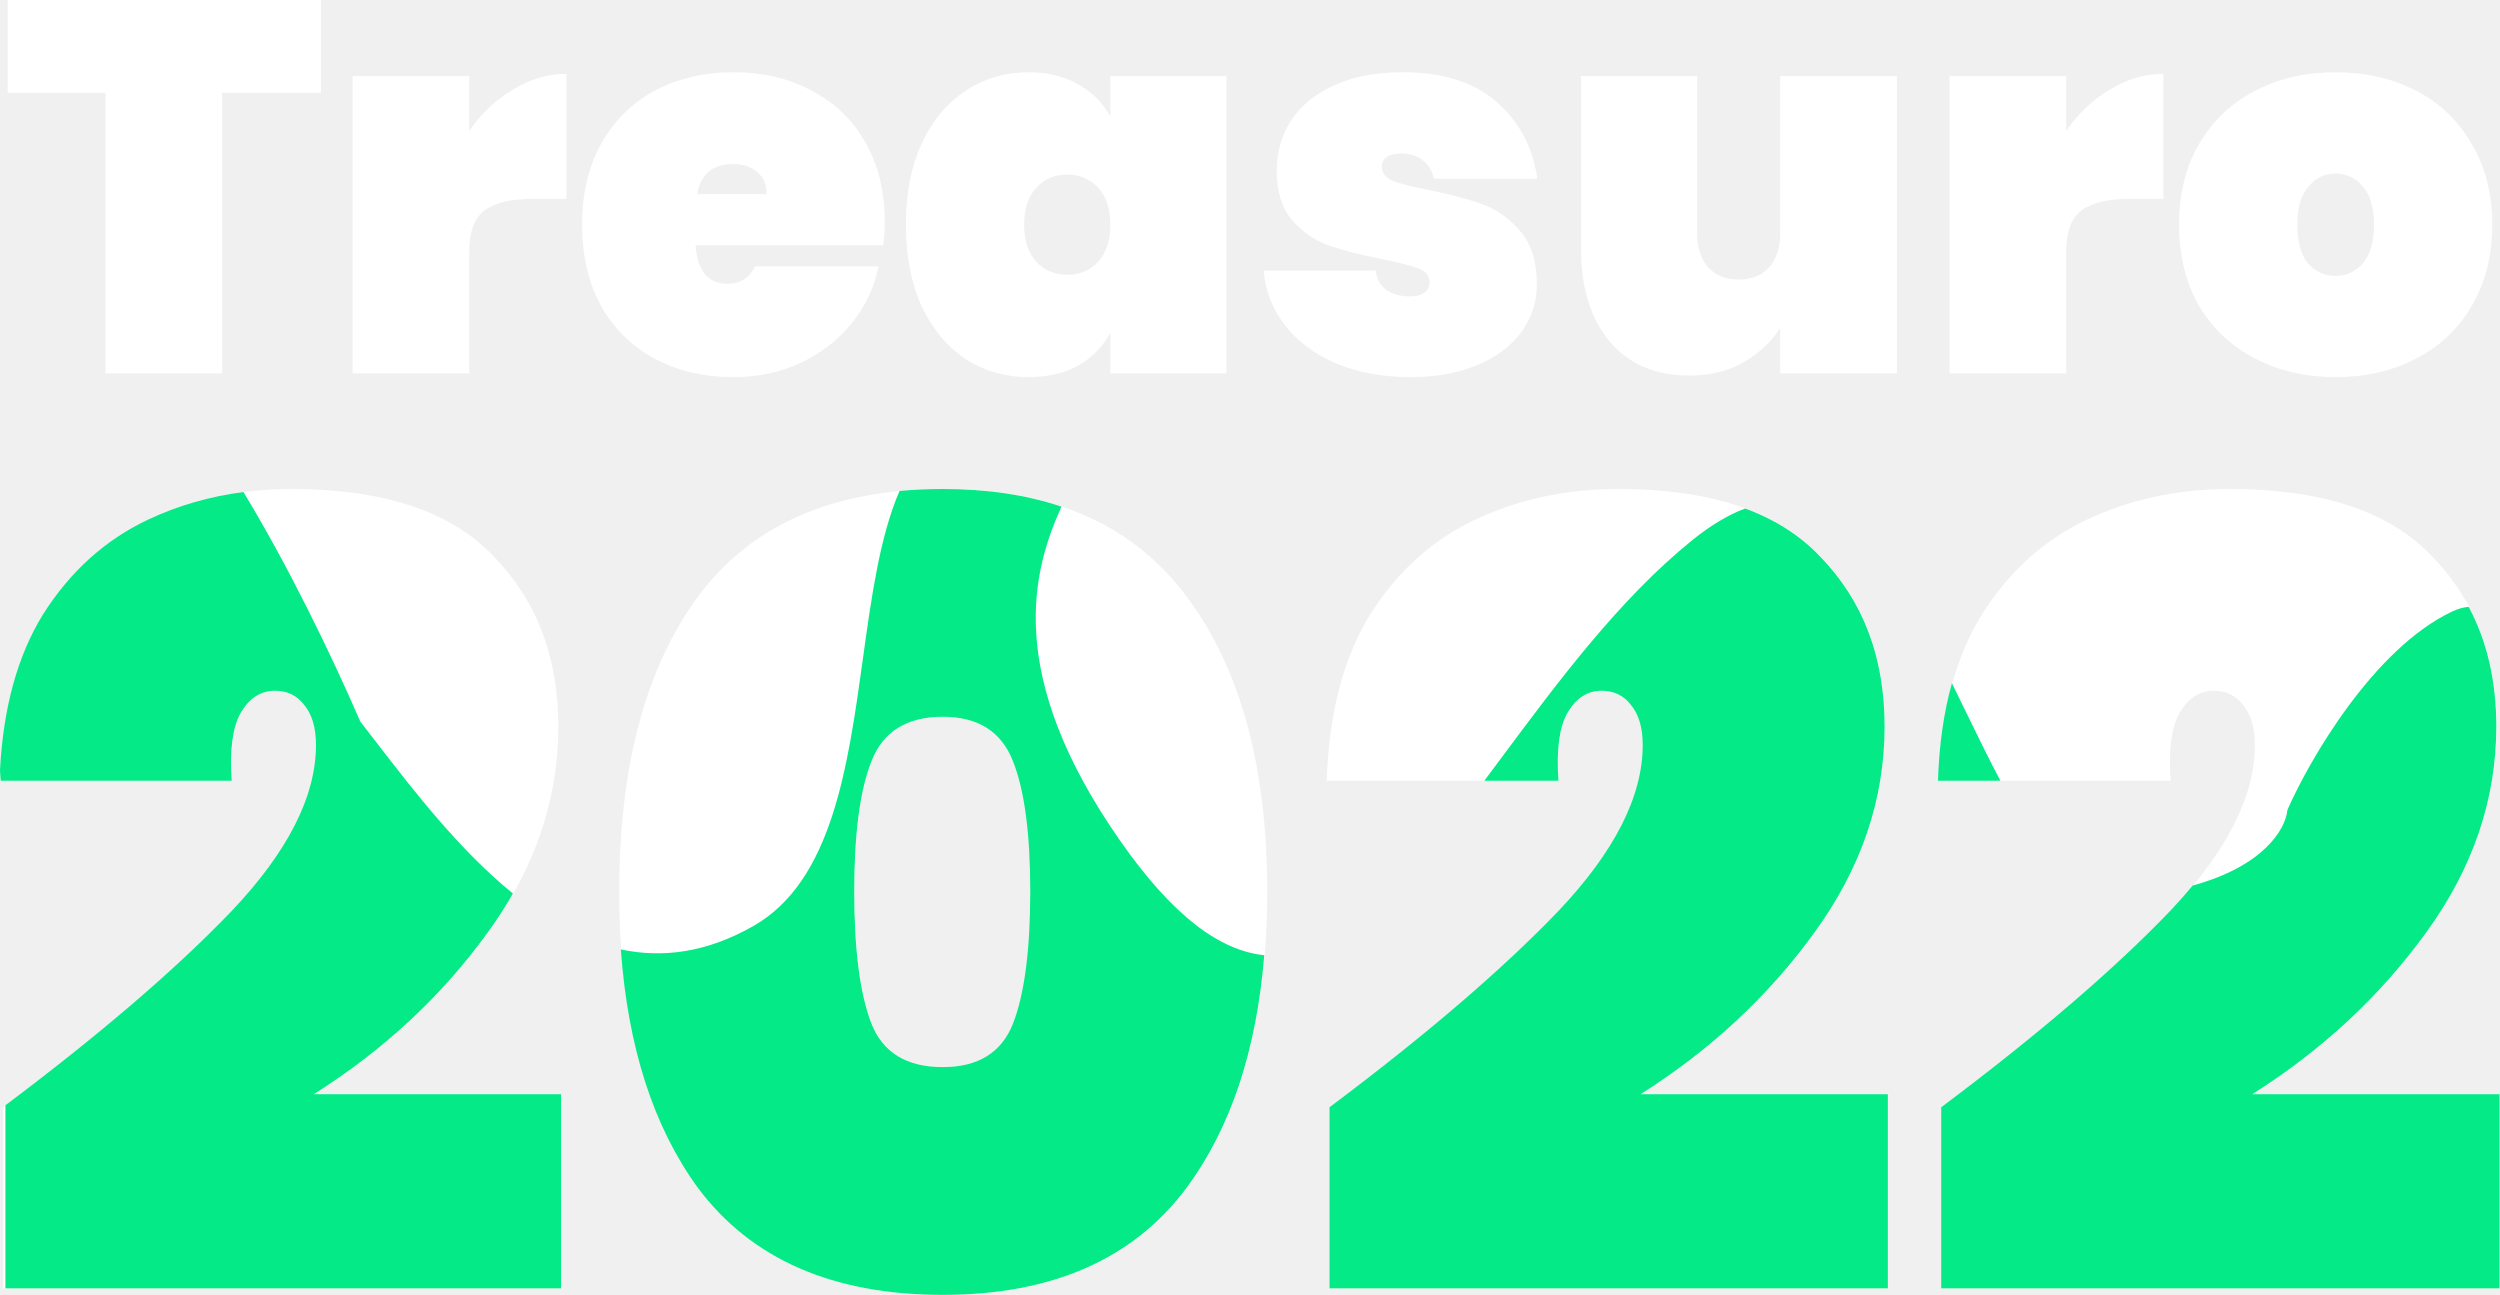
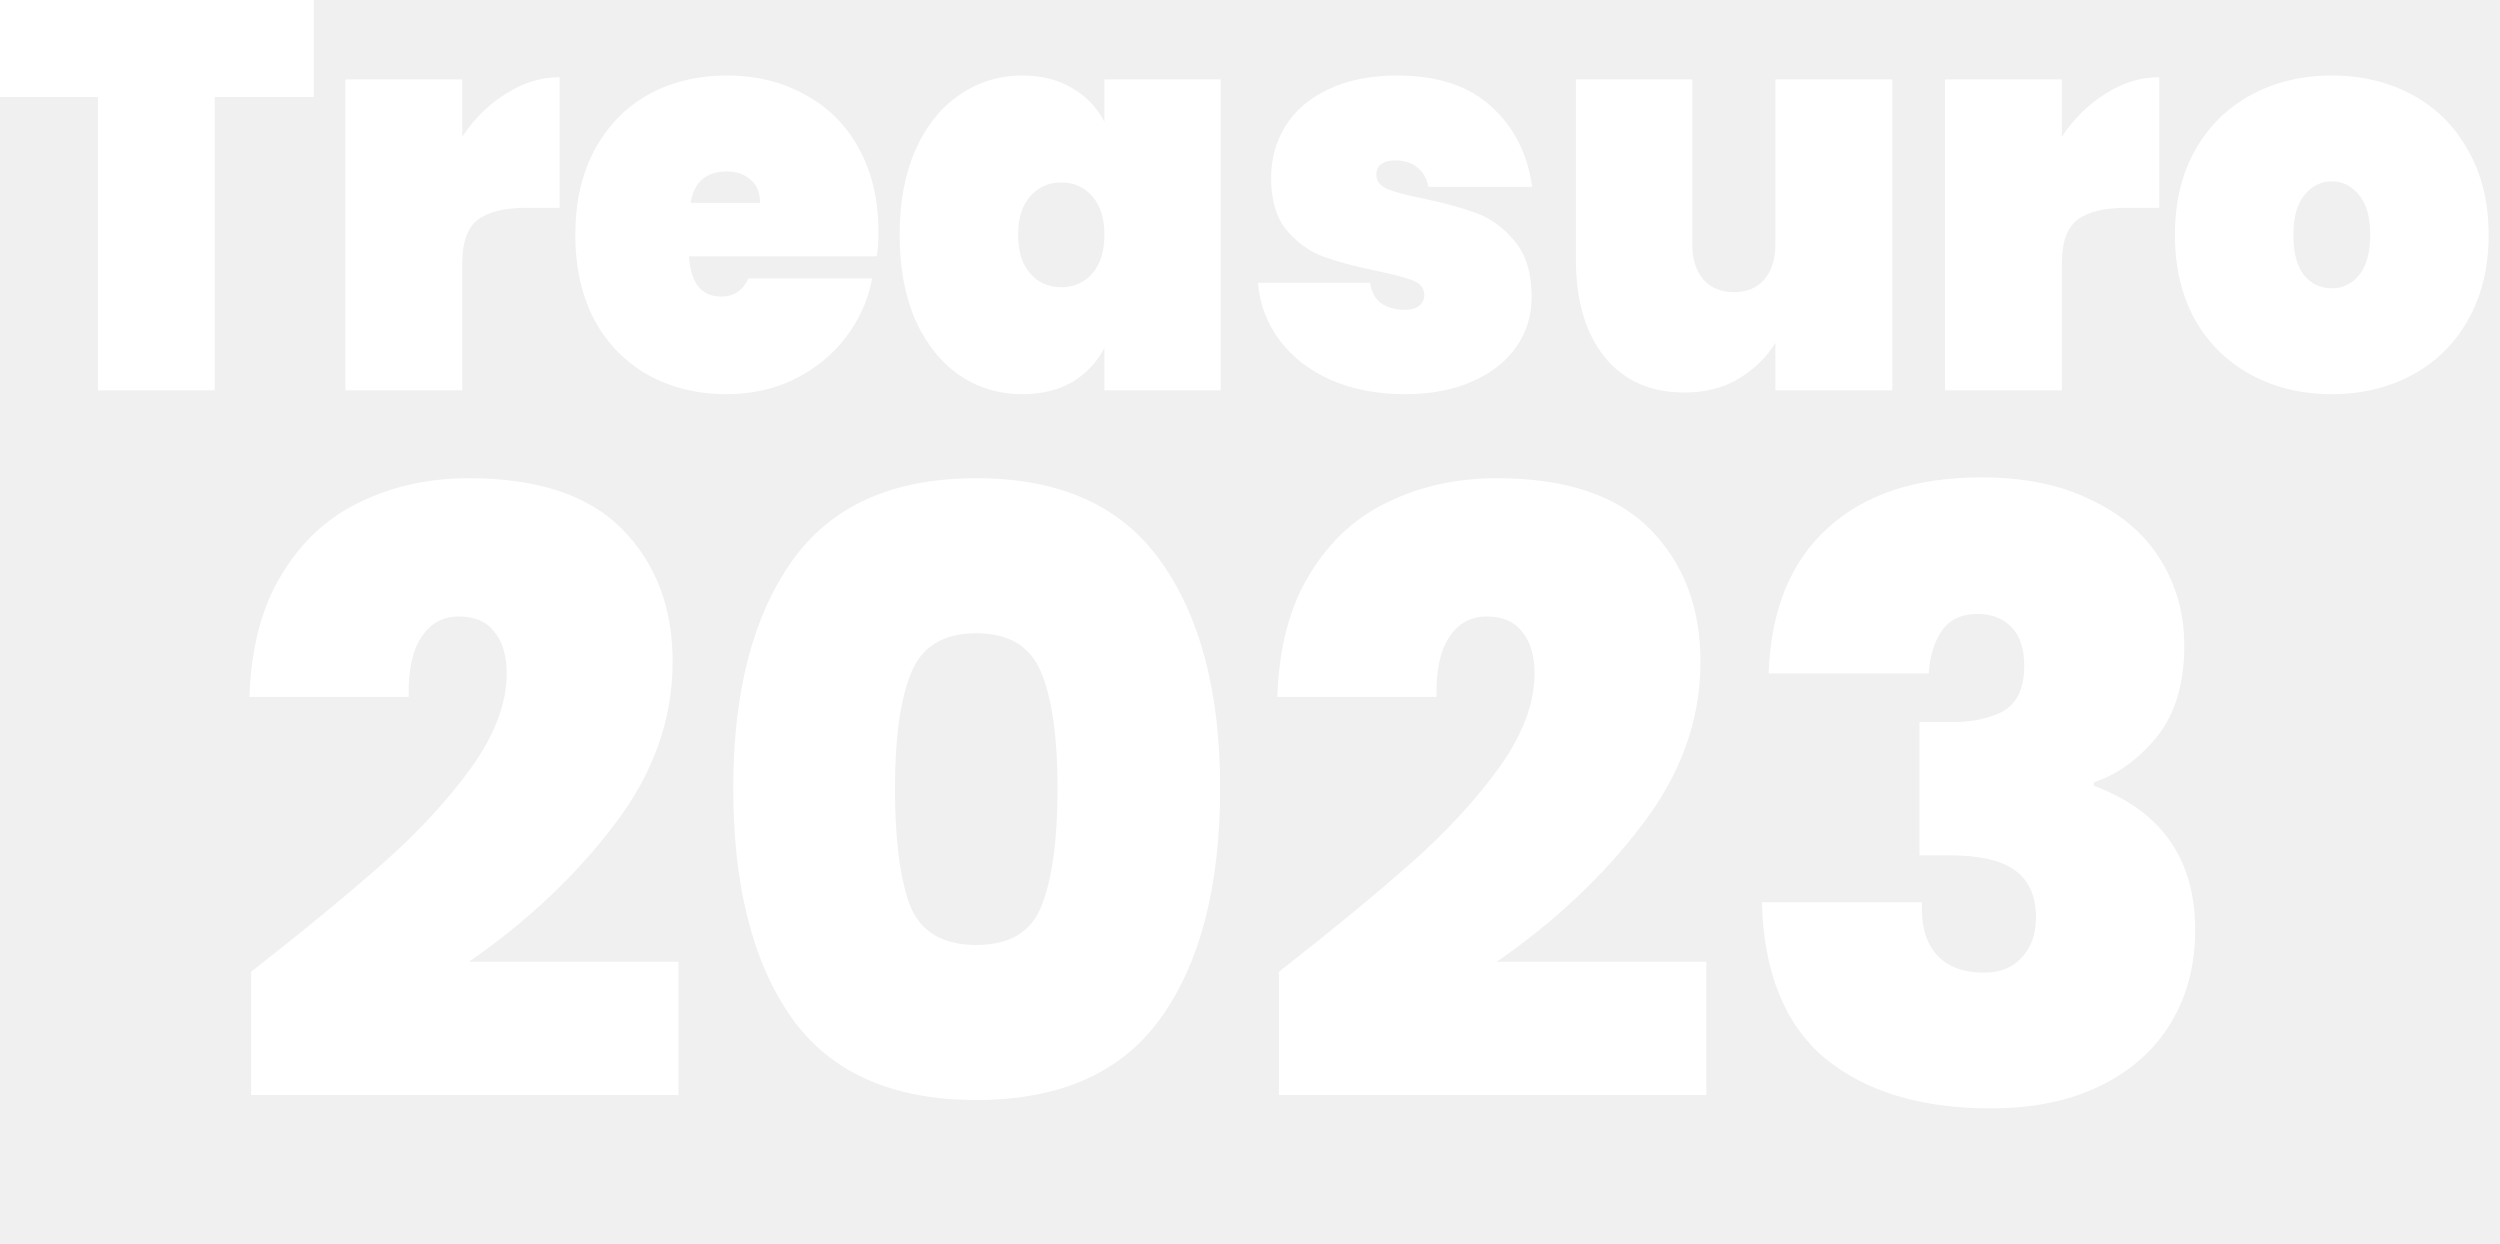
- <svg xmlns="http://www.w3.org/2000/svg" width="195" height="101" viewBox="0 0 195 101" fill="none">
-   <path d="M25.033 0V7.241H17.328V29.127H8.228V7.241H0.605V0H25.033ZM36.6 10.203C37.529 8.859 38.663 7.789 40.002 6.994C41.341 6.171 42.735 5.76 44.183 5.76V15.51H41.601C39.879 15.51 38.608 15.812 37.789 16.415C36.996 17.018 36.6 18.088 36.6 19.624V29.127H27.501V5.924H36.6V10.203ZM69.013 17.32C69.013 17.951 68.972 18.554 68.89 19.13H54.257C54.394 21.132 55.227 22.133 56.758 22.133C57.741 22.133 58.452 21.681 58.889 20.776H68.521C68.193 22.421 67.496 23.902 66.431 25.219C65.392 26.508 64.067 27.537 62.455 28.305C60.87 29.045 59.121 29.415 57.209 29.415C54.913 29.415 52.864 28.935 51.06 27.975C49.284 27.015 47.891 25.644 46.88 23.861C45.896 22.051 45.404 19.939 45.404 17.526C45.404 15.112 45.896 13.014 46.88 11.231C47.891 9.421 49.284 8.036 51.06 7.076C52.864 6.116 54.913 5.636 57.209 5.636C59.504 5.636 61.539 6.116 63.316 7.076C65.119 8.009 66.513 9.353 67.496 11.108C68.507 12.863 69.013 14.934 69.013 17.32ZM59.791 15.14C59.791 14.372 59.545 13.796 59.053 13.412C58.561 13 57.946 12.795 57.209 12.795C55.596 12.795 54.654 13.576 54.38 15.14H59.791ZM70.661 17.526C70.661 15.085 71.071 12.973 71.891 11.19C72.738 9.38 73.885 8.009 75.334 7.076C76.782 6.116 78.408 5.636 80.211 5.636C81.714 5.636 83.012 5.952 84.105 6.582C85.198 7.186 86.031 8.022 86.605 9.092V5.924H95.663V29.127H86.605V25.959C86.031 27.029 85.198 27.879 84.105 28.51C83.012 29.113 81.714 29.415 80.211 29.415C78.408 29.415 76.782 28.949 75.334 28.017C73.885 27.056 72.738 25.685 71.891 23.902C71.071 22.092 70.661 19.967 70.661 17.526ZM86.605 17.526C86.605 16.291 86.291 15.332 85.662 14.646C85.034 13.96 84.228 13.617 83.244 13.617C82.26 13.617 81.454 13.96 80.826 14.646C80.197 15.332 79.883 16.291 79.883 17.526C79.883 18.76 80.197 19.72 80.826 20.405C81.454 21.091 82.26 21.434 83.244 21.434C84.228 21.434 85.034 21.091 85.662 20.405C86.291 19.72 86.605 18.76 86.605 17.526ZM110.037 29.415C107.851 29.415 105.911 29.059 104.217 28.346C102.55 27.633 101.225 26.645 100.241 25.384C99.257 24.122 98.697 22.696 98.561 21.105H107.291C107.4 21.791 107.687 22.298 108.152 22.627C108.643 22.956 109.258 23.121 109.996 23.121C110.46 23.121 110.829 23.025 111.103 22.833C111.376 22.613 111.512 22.353 111.512 22.051C111.512 21.53 111.226 21.16 110.652 20.94C110.078 20.721 109.108 20.474 107.742 20.2C106.075 19.871 104.695 19.514 103.602 19.13C102.536 18.746 101.594 18.088 100.774 17.155C99.981 16.223 99.585 14.934 99.585 13.288C99.585 11.862 99.954 10.573 100.692 9.421C101.457 8.242 102.577 7.323 104.053 6.665C105.528 5.979 107.318 5.636 109.422 5.636C112.537 5.636 114.969 6.404 116.718 7.94C118.494 9.476 119.56 11.478 119.915 13.947H111.84C111.704 13.316 111.417 12.836 110.98 12.507C110.542 12.15 109.955 11.972 109.217 11.972C108.753 11.972 108.397 12.068 108.152 12.26C107.906 12.424 107.783 12.685 107.783 13.041C107.783 13.508 108.07 13.864 108.643 14.111C109.217 14.331 110.133 14.564 111.39 14.81C113.056 15.14 114.464 15.51 115.611 15.921C116.759 16.333 117.756 17.046 118.603 18.061C119.45 19.048 119.874 20.419 119.874 22.175C119.874 23.546 119.478 24.78 118.685 25.877C117.893 26.974 116.745 27.838 115.242 28.469C113.767 29.1 112.032 29.415 110.037 29.415ZM147.954 5.924V29.127H138.855V25.589C138.145 26.686 137.188 27.578 135.986 28.263C134.811 28.949 133.404 29.292 131.764 29.292C129.114 29.292 127.037 28.4 125.534 26.618C124.059 24.835 123.321 22.421 123.321 19.377V5.924H132.379V18.225C132.379 19.322 132.666 20.2 133.24 20.858C133.841 21.489 134.633 21.804 135.617 21.804C136.628 21.804 137.421 21.489 137.994 20.858C138.568 20.2 138.855 19.322 138.855 18.225V5.924H147.954ZM161.163 10.203C162.092 8.859 163.226 7.789 164.565 6.994C165.904 6.171 167.297 5.76 168.746 5.76V15.51H166.163C164.442 15.51 163.171 15.812 162.352 16.415C161.559 17.018 161.163 18.088 161.163 19.624V29.127H152.064V5.924H161.163V10.203ZM182.181 29.415C179.859 29.415 177.768 28.935 175.91 27.975C174.052 27.015 172.59 25.644 171.524 23.861C170.486 22.051 169.967 19.939 169.967 17.526C169.967 15.112 170.486 13.014 171.524 11.231C172.59 9.421 174.052 8.036 175.91 7.076C177.768 6.116 179.859 5.636 182.181 5.636C184.504 5.636 186.594 6.116 188.452 7.076C190.31 8.036 191.759 9.421 192.797 11.231C193.863 13.014 194.395 15.112 194.395 17.526C194.395 19.939 193.863 22.051 192.797 23.861C191.759 25.644 190.31 27.015 188.452 27.975C186.594 28.935 184.504 29.415 182.181 29.415ZM182.181 21.516C183.028 21.516 183.739 21.187 184.312 20.529C184.886 19.843 185.173 18.842 185.173 17.526C185.173 16.209 184.886 15.222 184.312 14.564C183.739 13.878 183.028 13.535 182.181 13.535C181.334 13.535 180.624 13.878 180.05 14.564C179.476 15.222 179.189 16.209 179.189 17.526C179.189 18.842 179.462 19.843 180.009 20.529C180.583 21.187 181.307 21.516 182.181 21.516Z" fill="white" />
-   <path d="M0.253 86.364C7.778 80.724 13.73 75.62 18.111 71.052C22.491 66.427 24.681 62.112 24.681 58.108C24.681 56.754 24.372 55.711 23.755 54.977C23.193 54.244 22.435 53.878 21.48 53.878C20.357 53.878 19.459 54.47 18.785 55.654C18.167 56.782 17.942 58.531 18.111 60.899H0C0.168 55.654 1.292 51.34 3.369 47.956C5.503 44.572 8.255 42.09 11.625 40.511C14.994 38.932 18.7 38.142 22.744 38.142C29.932 38.142 35.183 39.89 38.496 43.387C41.865 46.827 43.55 51.255 43.55 56.669C43.55 62.366 41.725 67.724 38.075 72.743C34.481 77.707 29.96 81.909 24.513 85.349H43.803V100.492H0.253V86.364ZM48.301 69.529C48.301 59.771 50.351 52.101 54.451 46.517C58.606 40.934 64.98 38.142 73.572 38.142C82.108 38.142 88.454 40.962 92.61 46.602C96.766 52.186 98.843 59.828 98.843 69.529C98.843 79.286 96.766 86.985 92.61 92.625C88.454 98.208 82.108 101 73.572 101C64.98 101 58.606 98.208 54.451 92.625C50.351 86.985 48.301 79.286 48.301 69.529ZM80.395 69.529C80.395 65.016 79.946 61.633 79.048 59.377C78.149 57.064 76.324 55.908 73.572 55.908C70.765 55.908 68.912 57.064 68.013 59.377C67.114 61.633 66.665 65.016 66.665 69.529C66.665 74.097 67.114 77.537 68.013 79.85C68.912 82.106 70.765 83.234 73.572 83.234C76.324 83.234 78.149 82.106 79.048 79.85C79.946 77.537 80.395 74.097 80.395 69.529ZM103.738 86.364C111.263 80.724 117.216 75.62 121.596 71.052C125.976 66.427 128.167 62.112 128.167 58.108C128.167 56.754 127.858 55.711 127.24 54.977C126.679 54.244 125.92 53.878 124.966 53.878C123.842 53.878 122.944 54.47 122.27 55.654C121.652 56.782 121.428 58.531 121.596 60.899H103.485C103.654 55.654 104.777 51.34 106.855 47.956C108.989 44.572 111.741 42.09 115.11 40.511C118.479 38.932 122.186 38.142 126.229 38.142C133.417 38.142 138.668 39.89 141.981 43.387C145.351 46.827 147.036 51.255 147.036 56.669C147.036 62.366 145.211 67.724 141.56 72.743C137.966 77.707 133.445 81.909 127.998 85.349H147.288V100.492H103.738V86.364ZM151.45 86.364C158.975 80.724 164.928 75.62 169.308 71.052C173.688 66.427 175.878 62.112 175.878 58.108C175.878 56.754 175.57 55.711 174.952 54.977C174.39 54.244 173.632 53.878 172.677 53.878C171.555 53.878 170.656 54.47 169.982 55.654C169.364 56.782 169.139 58.531 169.308 60.899H151.197C151.366 55.654 152.489 51.34 154.567 47.956C156.701 44.572 159.452 42.09 162.822 40.511C166.191 38.932 169.898 38.142 173.941 38.142C181.129 38.142 186.38 39.89 189.693 43.387C193.063 46.827 194.747 51.255 194.747 56.669C194.747 62.366 192.922 67.724 189.272 72.743C185.678 77.707 181.157 81.909 175.71 85.349H195V100.492H151.45V86.364Z" fill="white" />
-   <path d="M115.775 60.899C116.249 60.267 116.726 59.626 117.207 58.98C121.59 53.09 126.335 46.715 131.969 42.156C133.447 40.96 134.825 40.147 136.118 39.662C138.473 40.531 140.416 41.773 141.946 43.387C145.315 46.827 147 51.255 147 56.669C147 62.366 145.175 67.724 141.525 72.743C137.931 77.707 133.41 81.909 127.963 85.349H147.253V100.492H103.703V86.364C111.228 80.724 117.181 75.62 121.561 71.052C125.941 66.427 128.131 62.112 128.131 58.108C128.131 56.754 127.823 55.711 127.205 54.977C126.643 54.244 125.885 53.878 124.93 53.878C123.807 53.878 122.909 54.47 122.235 55.654C121.617 56.782 121.392 58.531 121.561 60.899H115.775Z" fill="#04EA87" />
-   <path fill-rule="evenodd" clip-rule="evenodd" d="M82.795 39.518C80.561 44.469 78.267 52.547 87.377 65.588C91.525 71.525 95.191 74.152 98.613 74.509C98.009 81.943 95.996 87.981 92.574 92.625C88.419 98.208 82.073 101 73.537 101C64.945 101 58.571 98.208 54.415 92.625C50.972 87.887 48.975 81.697 48.424 74.055C51.632 74.739 55.084 74.328 58.763 72.231C64.902 68.732 66.131 59.865 67.308 51.373C67.978 46.539 68.631 41.827 70.163 38.296C71.247 38.193 72.372 38.142 73.537 38.142C76.979 38.142 80.065 38.6 82.795 39.518ZM79.012 59.377C79.911 61.633 80.36 65.016 80.36 69.529C80.36 74.097 79.911 77.537 79.012 79.85C78.114 82.106 76.289 83.234 73.537 83.234C70.729 83.234 68.876 82.106 67.977 79.85C67.079 77.537 66.63 74.097 66.63 69.529C66.63 65.016 67.079 61.633 67.977 59.377C68.876 57.064 70.729 55.908 73.537 55.908C76.289 55.908 78.114 57.064 79.012 59.377Z" fill="#04EA87" />
-   <path d="M18.988 38.377C22.442 44.074 25.741 50.836 28.106 56.288C28.5 56.793 28.908 57.321 29.329 57.868C32.257 61.666 35.834 66.306 40.008 69.696C39.425 70.725 38.768 71.741 38.039 72.743C34.445 77.707 29.925 81.909 24.477 85.349H43.767V100.492H0.422V86.211C7.851 80.632 13.735 75.578 18.075 71.052C22.456 66.427 24.646 62.112 24.646 58.108C24.646 56.754 24.337 55.711 23.719 54.977C23.158 54.244 22.4 53.878 21.445 53.878C20.322 53.878 19.423 54.47 18.749 55.654C18.132 56.782 17.907 58.531 18.075 60.899H0.05C0.03 60.641 0.013 60.362 0 60.063C0.256 55.194 1.368 51.158 3.334 47.956C5.468 44.572 8.22 42.09 11.589 40.511C13.897 39.429 16.363 38.718 18.988 38.377Z" fill="#04EA87" />
-   <path d="M152.249 53.291C152.613 54.029 152.974 54.772 153.334 55.511C154.234 57.362 155.125 59.194 156.032 60.899H151.162C151.252 58.098 151.614 55.562 152.249 53.291Z" fill="#04EA87" />
-   <path d="M171.031 69.07C176.508 67.579 178.273 64.718 178.419 63.172C180.153 59.227 185.145 50.611 191.239 47.712C191.724 47.482 192.164 47.36 192.562 47.336C193.995 50.027 194.712 53.138 194.712 56.669C194.712 62.366 192.887 67.724 189.237 72.743C185.643 77.707 181.122 81.909 175.675 85.349H194.965V100.492H151.415V86.364C158.94 80.724 164.892 75.62 169.273 71.052C169.904 70.385 170.49 69.724 171.031 69.07Z" fill="#04EA87" />
+ <svg xmlns="http://www.w3.org/2000/svg" width="179" height="89" viewBox="0 0 179 89" fill="none">
+   <path d="M22.462 0V6.947H15.376V27.946H7.01V6.947H0V0H22.462ZM33.097 9.789C33.951 8.5 34.994 7.473 36.225 6.71C37.456 5.921 38.738 5.526 40.069 5.526V14.881H37.695C36.112 14.881 34.944 15.17 34.19 15.749C33.462 16.328 33.097 17.354 33.097 18.828V27.946H24.731V5.684H33.097V9.789ZM62.9 16.617C62.9 17.223 62.862 17.802 62.787 18.354H49.333C49.458 20.275 50.225 21.236 51.632 21.236C52.536 21.236 53.189 20.802 53.591 19.933H62.448C62.146 21.512 61.506 22.933 60.526 24.196C59.571 25.433 58.352 26.42 56.87 27.156C55.413 27.867 53.805 28.222 52.046 28.222C49.936 28.222 48.051 27.762 46.393 26.841C44.76 25.92 43.479 24.604 42.549 22.893C41.645 21.157 41.192 19.131 41.192 16.815C41.192 14.499 41.645 12.486 42.549 10.776C43.479 9.039 44.76 7.71 46.393 6.789C48.051 5.868 49.936 5.408 52.046 5.408C54.157 5.408 56.028 5.868 57.661 6.789C59.32 7.684 60.601 8.973 61.506 10.657C62.435 12.341 62.9 14.328 62.9 16.617ZM54.42 14.525C54.42 13.789 54.194 13.236 53.742 12.868C53.29 12.473 52.724 12.276 52.046 12.276C50.564 12.276 49.697 13.026 49.446 14.525H54.42ZM64.415 16.815C64.415 14.473 64.792 12.447 65.546 10.736C66.325 8.999 67.38 7.684 68.712 6.789C70.043 5.868 71.538 5.408 73.197 5.408C74.578 5.408 75.772 5.71 76.777 6.315C77.782 6.894 78.548 7.697 79.076 8.723V5.684H87.405V27.946H79.076V24.907C78.548 25.933 77.782 26.748 76.777 27.354C75.772 27.933 74.578 28.222 73.197 28.222C71.538 28.222 70.043 27.775 68.712 26.88C67.38 25.959 66.325 24.643 65.546 22.933C64.792 21.196 64.415 19.157 64.415 16.815ZM79.076 16.815C79.076 15.631 78.787 14.71 78.209 14.052C77.631 13.394 76.89 13.065 75.985 13.065C75.081 13.065 74.34 13.394 73.762 14.052C73.184 14.71 72.895 15.631 72.895 16.815C72.895 17.999 73.184 18.92 73.762 19.578C74.34 20.236 75.081 20.565 75.985 20.565C76.89 20.565 77.631 20.236 78.209 19.578C78.787 18.92 79.076 17.999 79.076 16.815ZM100.621 28.222C98.611 28.222 96.827 27.88 95.269 27.196C93.737 26.512 92.518 25.564 91.614 24.354C90.709 23.143 90.194 21.775 90.069 20.249H98.096C98.196 20.907 98.46 21.393 98.887 21.709C99.34 22.025 99.905 22.183 100.583 22.183C101.01 22.183 101.35 22.091 101.601 21.907C101.852 21.696 101.978 21.446 101.978 21.157C101.978 20.657 101.714 20.302 101.186 20.091C100.659 19.881 99.767 19.644 98.51 19.381C96.978 19.065 95.709 18.723 94.704 18.354C93.724 17.986 92.857 17.354 92.104 16.46C91.375 15.565 91.011 14.328 91.011 12.749C91.011 11.381 91.35 10.144 92.028 9.039C92.732 7.907 93.762 7.026 95.119 6.394C96.475 5.737 98.121 5.408 100.056 5.408C102.92 5.408 105.156 6.144 106.764 7.618C108.397 9.092 109.377 11.012 109.703 13.381H102.279C102.154 12.776 101.89 12.315 101.488 11.999C101.086 11.657 100.546 11.486 99.867 11.486C99.44 11.486 99.113 11.578 98.887 11.762C98.661 11.92 98.548 12.17 98.548 12.512C98.548 12.96 98.812 13.302 99.34 13.539C99.867 13.749 100.709 13.973 101.865 14.21C103.397 14.525 104.691 14.881 105.746 15.275C106.802 15.67 107.719 16.354 108.497 17.328C109.276 18.275 109.666 19.591 109.666 21.275C109.666 22.591 109.301 23.775 108.573 24.828C107.844 25.88 106.789 26.709 105.407 27.314C104.05 27.919 102.455 28.222 100.621 28.222ZM135.485 5.684V27.946H127.119V24.551C126.465 25.604 125.586 26.459 124.481 27.117C123.4 27.775 122.106 28.104 120.599 28.104C118.162 28.104 116.252 27.248 114.87 25.538C113.514 23.828 112.835 21.512 112.835 18.591V5.684H121.164V17.486C121.164 18.538 121.428 19.381 121.956 20.012C122.508 20.617 123.237 20.92 124.141 20.92C125.071 20.92 125.8 20.617 126.327 20.012C126.855 19.381 127.119 18.538 127.119 17.486V5.684H135.485ZM147.63 9.789C148.485 8.5 149.527 7.473 150.758 6.71C151.989 5.921 153.271 5.526 154.602 5.526V14.881H152.228C150.645 14.881 149.477 15.17 148.723 15.749C147.995 16.328 147.63 17.354 147.63 18.828V27.946H139.264V5.684H147.63V9.789ZM166.956 28.222C164.821 28.222 162.899 27.762 161.19 26.841C159.482 25.92 158.137 24.604 157.158 22.893C156.203 21.157 155.725 19.131 155.725 16.815C155.725 14.499 156.203 12.486 157.158 10.776C158.137 9.039 159.482 7.71 161.19 6.789C162.899 5.868 164.821 5.408 166.956 5.408C169.092 5.408 171.014 5.868 172.722 6.789C174.431 7.71 175.762 9.039 176.717 10.776C177.697 12.486 178.187 14.499 178.187 16.815C178.187 19.131 177.697 21.157 176.717 22.893C175.762 24.604 174.431 25.92 172.722 26.841C171.014 27.762 169.092 28.222 166.956 28.222ZM166.956 20.644C167.735 20.644 168.388 20.328 168.916 19.696C169.443 19.038 169.707 18.078 169.707 16.815C169.707 15.552 169.443 14.604 168.916 13.973C168.388 13.315 167.735 12.986 166.956 12.986C166.177 12.986 165.524 13.315 164.996 13.973C164.469 14.604 164.205 15.552 164.205 16.815C164.205 18.078 164.456 19.038 164.959 19.696C165.486 20.328 166.152 20.644 166.956 20.644Z" fill="white" />
+   <path d="M17.98 69.58C21.86 66.54 25.04 63.92 27.52 61.72C30 59.52 32.08 57.26 33.76 54.94C35.44 52.58 36.28 50.34 36.28 48.22C36.28 46.94 35.98 45.94 35.38 45.22C34.82 44.5 33.98 44.14 32.86 44.14C31.7 44.14 30.8 44.64 30.16 45.64C29.52 46.6 29.22 48.02 29.26 49.9H17.86C17.98 46.34 18.76 43.4 20.2 41.08C21.64 38.72 23.52 37 25.84 35.92C28.16 34.8 30.74 34.24 33.58 34.24C38.5 34.24 42.16 35.46 44.56 37.9C46.96 40.34 48.16 43.5 48.16 47.38C48.16 51.54 46.76 55.44 43.96 59.08C41.2 62.72 37.74 65.98 33.58 68.86H48.58V78.4H17.98V69.58ZM52.5 56.44C52.5 49.56 53.9 44.14 56.7 40.18C59.5 36.22 63.9 34.24 69.9 34.24C75.9 34.24 80.3 36.22 83.1 40.18C85.94 44.14 87.36 49.56 87.36 56.44C87.36 63.4 85.96 68.86 83.16 72.82C80.36 76.78 75.94 78.76 69.9 78.76C63.86 78.76 59.44 76.78 56.64 72.82C53.88 68.86 52.5 63.4 52.5 56.44ZM75.72 56.44C75.72 52.84 75.34 50.1 74.58 48.22C73.82 46.3 72.26 45.34 69.9 45.34C67.54 45.34 65.98 46.3 65.22 48.22C64.46 50.1 64.08 52.84 64.08 56.44C64.08 60.12 64.44 62.92 65.16 64.84C65.92 66.72 67.5 67.66 69.9 67.66C72.3 67.66 73.86 66.72 74.58 64.84C75.34 62.92 75.72 60.12 75.72 56.44ZM91.574 69.58C95.454 66.54 98.634 63.92 101.114 61.72C103.594 59.52 105.674 57.26 107.354 54.94C109.034 52.58 109.874 50.34 109.874 48.22C109.874 46.94 109.574 45.94 108.974 45.22C108.414 44.5 107.574 44.14 106.454 44.14C105.294 44.14 104.394 44.64 103.754 45.64C103.114 46.6 102.814 48.02 102.854 49.9H91.454C91.574 46.34 92.354 43.4 93.794 41.08C95.234 38.72 97.114 37 99.434 35.92C101.754 34.8 104.334 34.24 107.174 34.24C112.094 34.24 115.754 35.46 118.154 37.9C120.554 40.34 121.754 43.5 121.754 47.38C121.754 51.54 120.354 55.44 117.554 59.08C114.794 62.72 111.334 65.98 107.174 68.86H122.174V78.4H91.574V69.58ZM126.634 48.22C126.794 43.7 128.194 40.24 130.834 37.84C133.474 35.4 137.154 34.18 141.874 34.18C144.954 34.18 147.574 34.72 149.734 35.8C151.934 36.84 153.594 38.28 154.714 40.12C155.834 41.92 156.394 43.96 156.394 46.24C156.394 48.96 155.734 51.14 154.414 52.78C153.094 54.38 151.594 55.46 149.914 56.02V56.26C154.754 58.06 157.174 61.5 157.174 66.58C157.174 69.1 156.594 71.32 155.434 73.24C154.274 75.16 152.594 76.66 150.394 77.74C148.194 78.82 145.574 79.36 142.534 79.36C137.534 79.36 133.574 78.16 130.654 75.76C127.774 73.32 126.274 69.6 126.154 64.6H137.614C137.534 66.2 137.874 67.44 138.634 68.32C139.394 69.2 140.534 69.64 142.054 69.64C143.214 69.64 144.114 69.28 144.754 68.56C145.434 67.84 145.774 66.88 145.774 65.68C145.774 64.16 145.274 63.04 144.274 62.32C143.314 61.6 141.734 61.24 139.534 61.24H137.434V51.7H139.474C140.994 51.74 142.274 51.5 143.314 50.98C144.394 50.42 144.934 49.32 144.934 47.68C144.934 46.44 144.634 45.52 144.034 44.92C143.434 44.28 142.614 43.96 141.574 43.96C140.414 43.96 139.554 44.38 138.994 45.22C138.474 46.02 138.174 47.02 138.094 48.22H126.634Z" fill="white" />
</svg>
